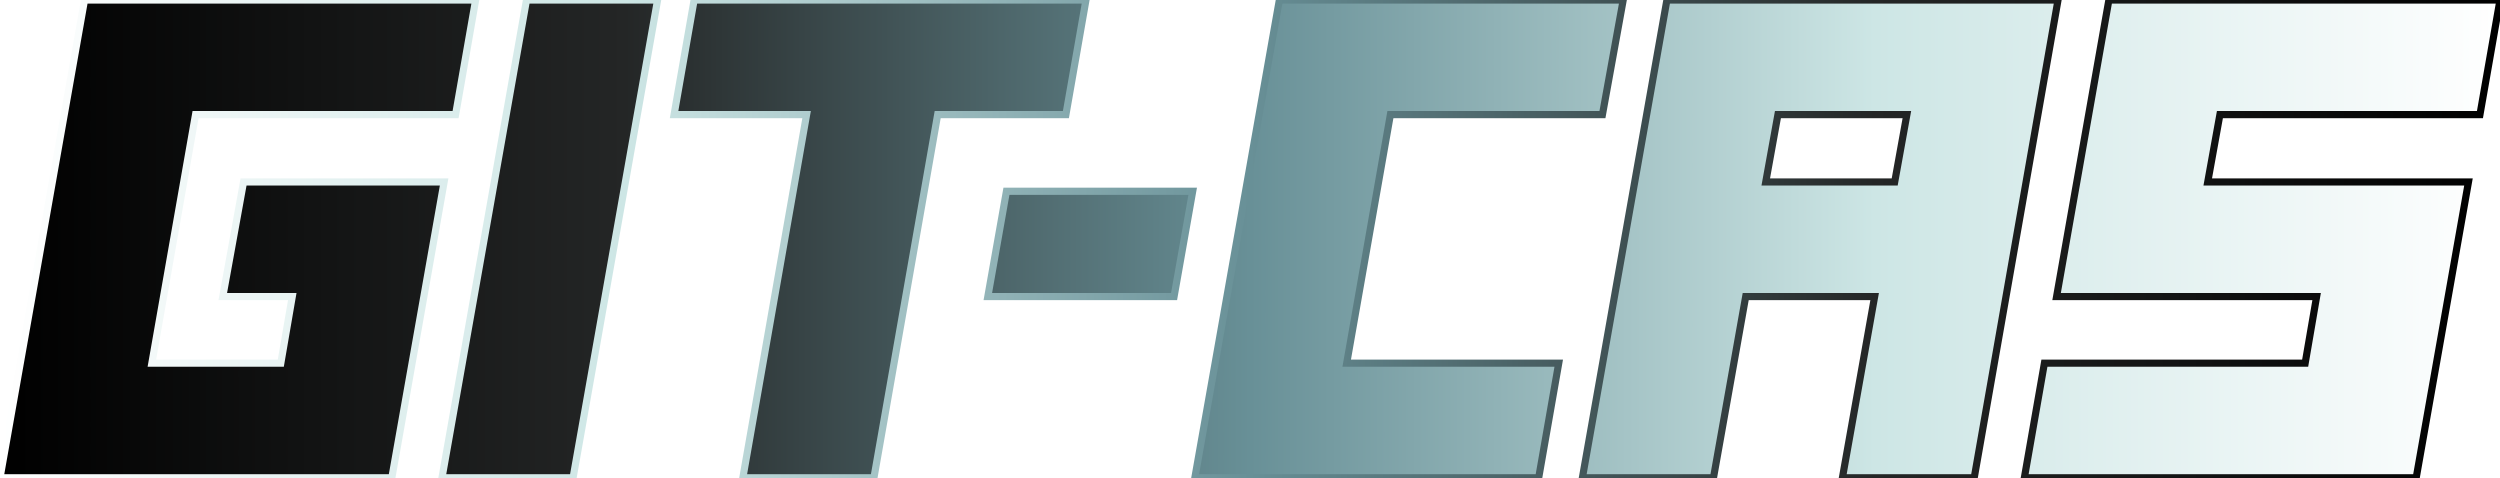
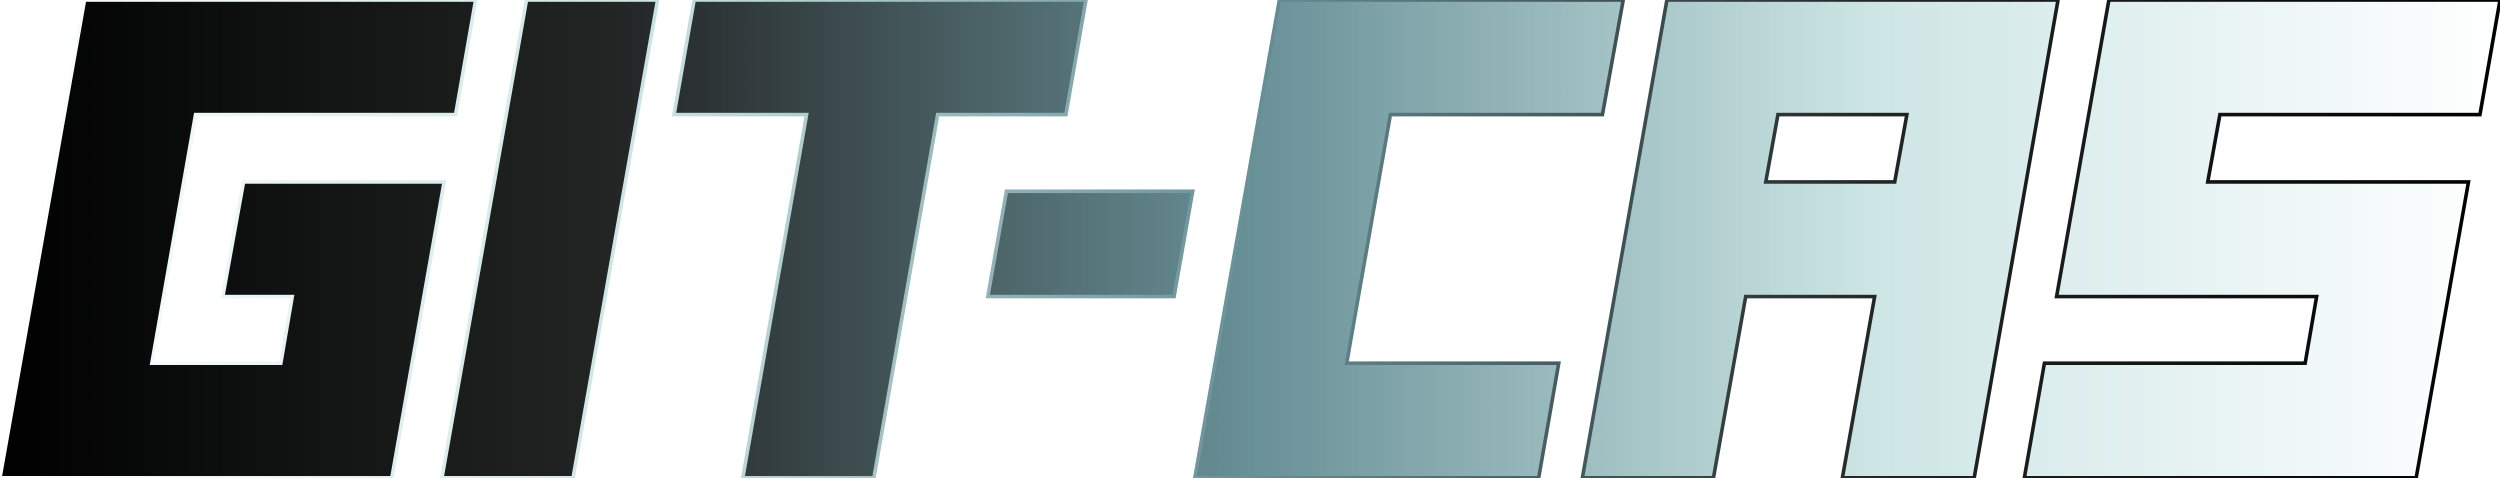
<svg xmlns="http://www.w3.org/2000/svg" width="698" height="133.4" viewBox="0 0 698 133.4">
  <defs>
    <linearGradient id="fillGradient" x1="0" y1="0" x2="698" y2="0" gradientUnits="userSpaceOnUse">
      <stop offset="0%" stop-color="#000000">
        <animate attributeName="stop-color" values="#000000;#242626;#689097;#cde6e5;#ffffff;#000000" dur="36s" repeatCount="indefinite" />
      </stop>
      <stop offset="25%" stop-color="#242626">
        <animate attributeName="stop-color" values="#242626;#689097;#cde6e5;#ffffff;#000000;#242626" dur="36s" repeatCount="indefinite" />
      </stop>
      <stop offset="50%" stop-color="#689097">
        <animate attributeName="stop-color" values="#689097;#cde6e5;#ffffff;#000000;#242626;#689097" dur="36s" repeatCount="indefinite" />
      </stop>
      <stop offset="75%" stop-color="#cde6e5">
        <animate attributeName="stop-color" values="#cde6e5;#ffffff;#000000;#242626;#689097;#cde6e5" dur="36s" repeatCount="indefinite" />
      </stop>
      <stop offset="100%" stop-color="#ffffff">
        <animate attributeName="stop-color" values="#ffffff;#000000;#242626;#689097;#cde6e5;#ffffff" dur="36s" repeatCount="indefinite" />
      </stop>
    </linearGradient>
    <linearGradient id="strokeGradient" x1="0" y1="0" x2="698" y2="0" gradientUnits="userSpaceOnUse">
      <stop offset="0%" stop-color="#ffffff">
        <animate attributeName="stop-color" values="#ffffff;#cde6e5;#689097;#242626;#000000;#ffffff" dur="36s" repeatCount="indefinite" />
      </stop>
      <stop offset="25%" stop-color="#cde6e5">
        <animate attributeName="stop-color" values="#cde6e5;#689097;#242626;#000000;#ffffff;#cde6e5" dur="36s" repeatCount="indefinite" />
      </stop>
      <stop offset="50%" stop-color="#689097">
        <animate attributeName="stop-color" values="#689097;#242626;#000000;#ffffff;#cde6e5;#689097" dur="36s" repeatCount="indefinite" />
      </stop>
      <stop offset="75%" stop-color="#242626">
        <animate attributeName="stop-color" values="#242626;#000000;#ffffff;#cde6e5;#689097;#242626" dur="36s" repeatCount="indefinite" />
      </stop>
      <stop offset="100%" stop-color="#000000">
        <animate attributeName="stop-color" values="#000000;#ffffff;#cde6e5;#689097;#242626;#000000" dur="36s" repeatCount="indefinite" />
      </stop>
    </linearGradient>
  </defs>
-   <g id="svgGroup" stroke-linecap="round" fill-rule="evenodd" font-size="9pt" stroke="url(#strokeGradient)" stroke-width="2" fill="url(#fillGradient)" style="stroke:url(#strokeGradient);stroke-width:2;fill:url(#fillGradient)">
+   <g id="svgGroup" stroke-linecap="round" fill-rule="evenodd" font-size="9pt" stroke="url(#strokeGradient)" stroke-width="1" fill="url(#fillGradient)" style="stroke:url(#strokeGradient);stroke-width:1;fill:url(#fillGradient)">
    <path d="M 0 133.4 L 23.6 0 L 132.8 0 L 127.2 32 L 54.6 32 L 42.4 101.4 L 78.4 101.4 L 81.6 82.8 L 62.2 82.8 L 68 50.8 L 124 50.8 L 109.4 133.4 L 0 133.4 Z" id="0" vector-effect="non-scaling-stroke" />
    <path d="M 123.4 133.4 L 147 0 L 183.6 0 L 160 133.4 L 123.4 133.4 Z" id="1" vector-effect="non-scaling-stroke" />
    <path d="M 207.4 133.4 L 225.2 32 L 188.2 32 L 193.8 0 L 303.2 0 L 297.6 32 L 261.8 32 L 244 133.4 L 207.4 133.4 Z" id="2" vector-effect="non-scaling-stroke" />
    <path d="M 275.8 82.8 L 281 53.4 L 333 53.4 L 327.8 82.8 L 275.8 82.8 Z" id="3" vector-effect="non-scaling-stroke" />
    <path d="M 333.6 133.4 L 357.2 0 L 453.2 0 L 447.4 32 L 388.2 32 L 376 101.4 L 435.2 101.4 L 429.6 133.4 L 333.6 133.4 Z" id="4" vector-effect="non-scaling-stroke" />
    <path d="M 441.8 133.4 L 465.4 0 L 574.6 0 L 551.2 133.4 L 514.4 133.4 L 523.4 82.8 L 487.4 82.8 L 478.4 133.4 L 441.8 133.4 Z M 493 50.8 L 496.4 32 L 532.4 32 L 529 50.8 L 493 50.8 Z" id="5" vector-effect="non-scaling-stroke" />
    <path d="M 565.2 133.4 L 570.8 101.4 L 643.6 101.4 L 646.8 82.8 L 574.2 82.8 L 588.8 0 L 698 0 L 692.4 32 L 619.8 32 L 616.4 50.8 L 689.2 50.8 L 674.6 133.4 L 565.2 133.4 Z" id="6" vector-effect="non-scaling-stroke" />
  </g>
</svg>
